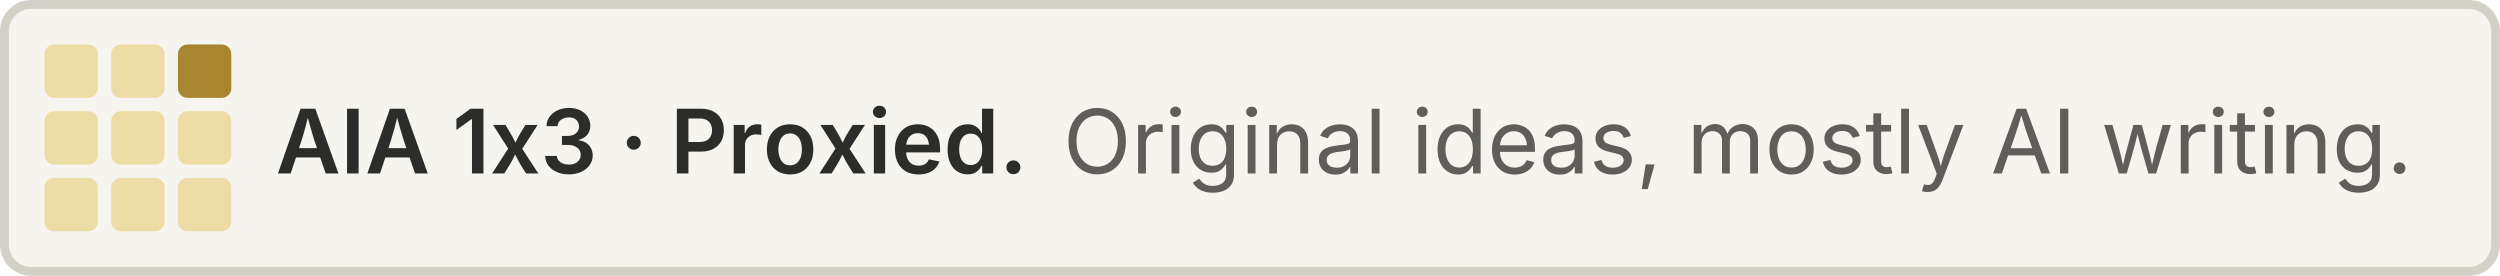
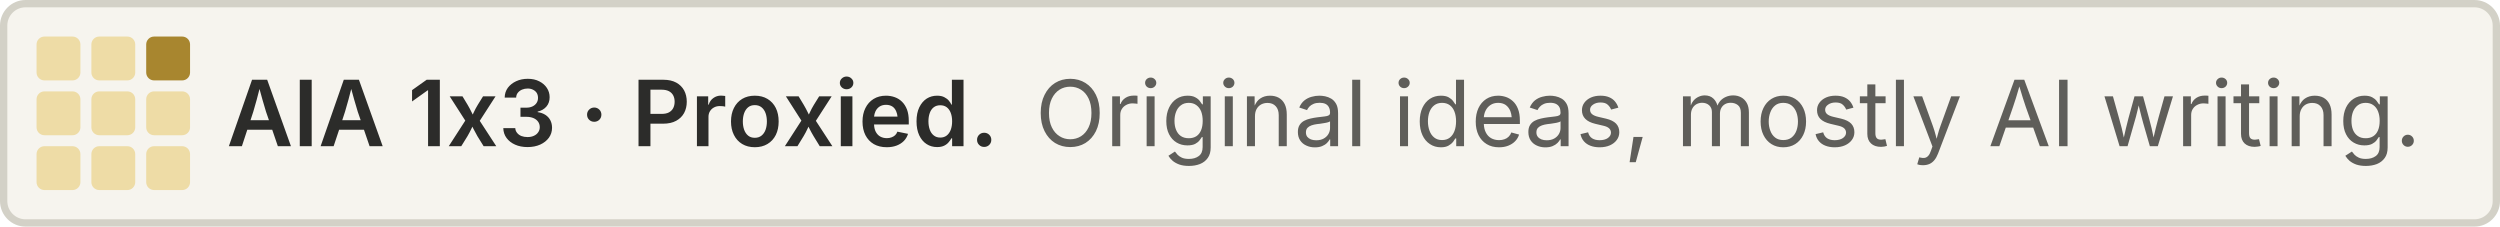
- <svg xmlns="http://www.w3.org/2000/svg" width="281" height="31" viewBox="0 0 281 31" role="img" aria-label="AIA 1x3 · Proxied: original ideas, mostly AI writing">
-   <rect x="0.5" y="0.5" width="280" height="30" rx="3" fill="#F6F4EE" stroke="#D3D1C7" />
+ <svg xmlns="http://www.w3.org/2000/svg" width="342" height="31" viewBox="0 0 342 31" role="img" aria-label="AIA 1x3 · Proxied: original ideas, mostly AI writing">
+   <rect x="0.5" y="0.5" width="341" height="30" rx="3" fill="#F6F4EE" stroke="#D3D1C7" />
  <rect x="5" y="5" width="6" height="6" rx="1.08" fill="#EEDCA6" />
  <rect x="12.5" y="5" width="6" height="6" rx="1.08" fill="#EEDCA6" />
  <rect x="20" y="5" width="6" height="6" rx="1.08" fill="#A8862F" />
  <rect x="5" y="12.5" width="6" height="6" rx="1.08" fill="#EEDCA6" />
  <rect x="12.5" y="12.5" width="6" height="6" rx="1.08" fill="#EEDCA6" />
  <rect x="20" y="12.5" width="6" height="6" rx="1.08" fill="#EEDCA6" />
  <rect x="5" y="20" width="6" height="6" rx="1.08" fill="#EEDCA6" />
  <rect x="12.5" y="20" width="6" height="6" rx="1.08" fill="#EEDCA6" />
  <rect x="20" y="20" width="6" height="6" rx="1.08" fill="#EEDCA6" />
-   <path fill="#2C2C2A" d="M32.67 19.50L31.24 19.50L33.78 12.22L35.44 12.22L38.04 19.50L36.61 19.50L35.99 17.70L33.27 17.70L32.67 19.50M33.61 16.65L35.63 16.65L35.31 15.72Q35.12 15.13 34.92 14.39Q34.77 13.87 34.60 13.24Q34.44 13.88 34.30 14.41Q34.10 15.15 33.92 15.72M39.01 12.22L40.31 12.22L40.31 19.50L39.01 19.50M42.71 19.50L41.29 19.50L43.83 12.22L45.48 12.22L48.08 19.50L46.65 19.50L46.03 17.70L43.31 17.70L42.71 19.50M43.66 16.65L45.67 16.65L45.36 15.72Q45.17 15.13 44.96 14.39Q44.81 13.87 44.64 13.24Q44.48 13.88 44.34 14.41Q44.14 15.15 43.96 15.72M52.89 12.22L54.34 12.22L54.34 19.50L53.05 19.50L53.05 13.39L53 13.39L51.30 14.61L51.30 13.37M56.68 19.50L55.31 19.50L57.12 16.70L55.42 14.04L56.82 14.04L57.37 14.97Q57.62 15.38 57.81 15.78Q57.87 15.91 57.93 16.04Q57.99 15.91 58.06 15.78Q58.24 15.38 58.49 14.97L59.06 14.04L60.43 14.04L58.70 16.73L60.51 19.50L59.13 19.50L58.45 18.41Q58.21 17.99 58.02 17.60Q57.95 17.48 57.89 17.36Q57.84 17.48 57.78 17.60Q57.60 17.99 57.36 18.41M63.93 19.60Q63.17 19.60 62.57 19.33Q61.98 19.07 61.64 18.60Q61.30 18.14 61.28 17.53L62.59 17.53Q62.61 17.83 62.79 18.04Q62.97 18.26 63.27 18.38Q63.56 18.50 63.93 18.50Q64.33 18.50 64.63 18.37Q64.93 18.23 65.10 17.98Q65.27 17.74 65.27 17.42Q65.27 17.08 65.10 16.83Q64.92 16.58 64.59 16.43Q64.27 16.29 63.80 16.29L63.16 16.29L63.16 15.28L63.80 15.28Q64.18 15.28 64.47 15.15Q64.76 15.01 64.92 14.77Q65.08 14.53 65.08 14.22Q65.08 13.91 64.94 13.68Q64.80 13.45 64.55 13.32Q64.29 13.19 63.95 13.19Q63.61 13.19 63.33 13.31Q63.05 13.43 62.87 13.65Q62.69 13.87 62.68 14.18L61.43 14.18Q61.44 13.57 61.78 13.11Q62.12 12.65 62.69 12.39Q63.26 12.13 63.96 12.13Q64.69 12.13 65.22 12.40Q65.76 12.67 66.06 13.13Q66.35 13.59 66.35 14.14Q66.35 14.75 65.99 15.17Q65.63 15.58 65.04 15.72L65.04 15.77Q65.55 15.84 65.90 16.07Q66.25 16.31 66.43 16.67Q66.62 17.03 66.62 17.48Q66.62 18.09 66.27 18.57Q65.92 19.05 65.32 19.32Q64.72 19.60 63.93 19.60M71.23 16.83Q70.90 16.83 70.68 16.60Q70.45 16.38 70.45 16.05Q70.45 15.72 70.68 15.50Q70.90 15.27 71.23 15.27Q71.56 15.27 71.79 15.50Q72.02 15.72 72.02 16.05Q72.02 16.38 71.79 16.60Q71.56 16.83 71.23 16.83M77.38 19.50L76.08 19.50L76.08 12.22L78.80 12.22Q79.63 12.22 80.20 12.54Q80.78 12.85 81.07 13.39Q81.36 13.94 81.36 14.63Q81.36 15.33 81.07 15.87Q80.77 16.41 80.19 16.73Q79.62 17.04 78.78 17.04L77.38 17.04L77.38 19.50M77.38 13.32L77.38 15.96L78.61 15.96Q79.10 15.96 79.42 15.79Q79.73 15.62 79.88 15.32Q80.03 15.02 80.03 14.63Q80.03 14.25 79.88 13.95Q79.73 13.65 79.41 13.48Q79.10 13.32 78.60 13.32M83.74 19.50L82.47 19.50L82.47 14.04L83.70 14.04L83.70 14.95L83.76 14.95Q83.91 14.48 84.27 14.22Q84.64 13.97 85.11 13.97Q85.21 13.97 85.35 13.98Q85.48 13.99 85.57 14L85.57 15.17Q85.49 15.14 85.32 15.13Q85.14 15.11 84.97 15.11Q84.62 15.11 84.34 15.26Q84.06 15.41 83.90 15.67Q83.74 15.94 83.74 16.29M88.81 19.61Q88.01 19.61 87.43 19.26Q86.84 18.90 86.52 18.27Q86.20 17.64 86.20 16.80Q86.20 15.95 86.52 15.31Q86.84 14.68 87.43 14.32Q88.01 13.97 88.81 13.97Q89.61 13.97 90.19 14.32Q90.78 14.68 91.10 15.31Q91.42 15.95 91.42 16.80Q91.42 17.64 91.10 18.27Q90.78 18.90 90.19 19.26Q89.61 19.61 88.81 19.61M88.81 18.58Q89.25 18.58 89.55 18.34Q89.84 18.10 89.99 17.70Q90.13 17.29 90.13 16.79Q90.13 16.29 89.99 15.89Q89.84 15.48 89.55 15.24Q89.25 15 88.81 15Q88.36 15 88.07 15.24Q87.78 15.48 87.64 15.88Q87.49 16.29 87.49 16.79Q87.49 17.29 87.64 17.70Q87.78 18.10 88.07 18.34Q88.36 18.58 88.81 18.58M93.47 19.50L92.10 19.50L93.91 16.70L92.21 14.04L93.60 14.04L94.16 14.97Q94.40 15.38 94.59 15.78Q94.66 15.91 94.72 16.04Q94.78 15.91 94.84 15.78Q95.02 15.38 95.27 14.97L95.85 14.04L97.22 14.04L95.49 16.73L97.30 19.50L95.91 19.50L95.24 18.41Q94.99 17.99 94.80 17.60Q94.74 17.48 94.68 17.36Q94.62 17.48 94.57 17.60Q94.39 17.99 94.14 18.41M99.49 19.50L98.22 19.50L98.22 14.04L99.49 14.04L99.49 19.50M98.85 13.27Q98.55 13.27 98.33 13.06Q98.11 12.86 98.11 12.58Q98.11 12.28 98.33 12.08Q98.55 11.88 98.85 11.88Q99.16 11.88 99.38 12.08Q99.59 12.28 99.59 12.57Q99.59 12.86 99.38 13.06Q99.16 13.27 98.85 13.27M103.25 19.61Q102.42 19.61 101.83 19.27Q101.23 18.92 100.91 18.29Q100.59 17.66 100.59 16.80Q100.59 15.96 100.91 15.33Q101.22 14.69 101.80 14.33Q102.38 13.97 103.16 13.97Q103.66 13.97 104.11 14.13Q104.56 14.29 104.91 14.63Q105.26 14.97 105.46 15.49Q105.66 16.01 105.66 16.73L105.66 17.13L101.85 17.13Q101.87 17.58 102.03 17.90Q102.21 18.25 102.52 18.44Q102.84 18.62 103.26 18.62Q103.54 18.62 103.77 18.54Q103.99 18.46 104.16 18.30Q104.33 18.14 104.41 17.91L105.58 18.15Q105.44 18.59 105.13 18.92Q104.81 19.25 104.33 19.43Q103.86 19.61 103.25 19.61M101.86 16.26L104.42 16.26Q104.39 15.96 104.29 15.71Q104.15 15.36 103.87 15.16Q103.59 14.97 103.17 14.97Q102.75 14.97 102.46 15.17Q102.16 15.36 102.01 15.69Q101.89 15.96 101.86 16.26M108.76 19.60Q108.11 19.60 107.60 19.27Q107.09 18.94 106.80 18.31Q106.51 17.68 106.51 16.78Q106.51 15.87 106.81 15.24Q107.11 14.62 107.62 14.29Q108.13 13.97 108.75 13.97Q109.24 13.97 109.55 14.14Q109.86 14.30 110.05 14.52Q110.23 14.75 110.32 14.94L110.38 14.94L110.38 12.22L111.64 12.22L111.64 19.50L110.40 19.50L110.40 18.64L110.32 18.64Q110.22 18.83 110.04 19.06Q109.85 19.28 109.54 19.44Q109.23 19.60 108.76 19.60M109.11 18.55Q109.52 18.55 109.81 18.33Q110.10 18.11 110.25 17.71Q110.40 17.31 110.40 16.78Q110.40 16.24 110.25 15.85Q110.10 15.46 109.81 15.24Q109.52 15.02 109.11 15.02Q108.68 15.02 108.39 15.24Q108.10 15.47 107.95 15.87Q107.81 16.27 107.81 16.78Q107.81 17.28 107.95 17.69Q108.10 18.09 108.39 18.32Q108.68 18.55 109.11 18.55M113.91 19.58Q113.58 19.58 113.35 19.36Q113.12 19.13 113.12 18.80Q113.12 18.47 113.35 18.25Q113.58 18.03 113.91 18.03Q114.24 18.03 114.46 18.25Q114.69 18.47 114.69 18.80Q114.69 19.13 114.46 19.36Q114.24 19.58 113.91 19.58" />
-   <path fill="#5F5E5A" d="M123.33 19.60Q122.40 19.60 121.67 19.15Q120.94 18.69 120.52 17.86Q120.10 17.02 120.10 15.87Q120.10 14.71 120.52 13.87Q120.94 13.04 121.67 12.58Q122.40 12.13 123.33 12.13Q124.26 12.13 124.99 12.58Q125.72 13.04 126.14 13.87Q126.55 14.71 126.55 15.87Q126.55 17.02 126.14 17.86Q125.72 18.69 124.99 19.15Q124.26 19.60 123.33 19.60M123.33 18.74Q123.98 18.74 124.50 18.41Q125.03 18.08 125.34 17.44Q125.65 16.79 125.65 15.87Q125.65 14.93 125.34 14.29Q125.03 13.65 124.50 13.32Q123.98 12.99 123.33 12.99Q122.68 12.99 122.15 13.32Q121.62 13.65 121.31 14.29Q121 14.93 121 15.87Q121 16.79 121.31 17.43Q121.62 18.07 122.15 18.41Q122.68 18.74 123.33 18.74M128.80 19.50L127.92 19.50L127.92 14.04L128.77 14.04L128.77 14.88L128.83 14.88Q128.98 14.47 129.37 14.21Q129.76 13.96 130.24 13.96Q130.34 13.96 130.48 13.97Q130.61 13.97 130.69 13.98L130.69 14.86Q130.65 14.85 130.49 14.83Q130.34 14.81 130.16 14.81Q129.77 14.81 129.46 14.98Q129.15 15.14 128.97 15.43Q128.80 15.71 128.80 16.08M132.56 19.50L131.68 19.50L131.68 14.04L132.56 14.04L132.56 19.50M132.13 13.15Q131.88 13.15 131.70 12.98Q131.52 12.81 131.52 12.57Q131.52 12.32 131.70 12.15Q131.88 11.99 132.13 11.99Q132.38 11.99 132.56 12.15Q132.74 12.32 132.74 12.57Q132.74 12.81 132.56 12.98Q132.38 13.15 132.13 13.15M136.32 21.66Q135.71 21.66 135.27 21.50Q134.83 21.35 134.54 21.10Q134.24 20.84 134.07 20.54L134.79 20.09Q134.90 20.24 135.08 20.43Q135.25 20.62 135.54 20.76Q135.84 20.89 136.32 20.89Q136.97 20.89 137.40 20.58Q137.82 20.27 137.82 19.59L137.82 18.50L137.73 18.50Q137.64 18.66 137.47 18.87Q137.30 19.08 136.99 19.25Q136.67 19.41 136.15 19.41Q135.49 19.41 134.97 19.10Q134.45 18.79 134.15 18.20Q133.84 17.60 133.84 16.75Q133.84 15.90 134.14 15.28Q134.44 14.66 134.96 14.31Q135.49 13.97 136.17 13.97Q136.69 13.97 137.01 14.15Q137.32 14.32 137.50 14.54Q137.67 14.77 137.76 14.92L137.84 14.92L137.84 14.04L138.70 14.04L138.70 19.64Q138.70 20.34 138.38 20.79Q138.06 21.24 137.52 21.45Q136.98 21.66 136.32 21.66M136.29 18.63Q136.79 18.63 137.13 18.40Q137.48 18.18 137.65 17.75Q137.83 17.32 137.83 16.73Q137.83 16.15 137.65 15.70Q137.48 15.26 137.14 15.01Q136.80 14.76 136.29 14.76Q135.78 14.76 135.43 15.02Q135.08 15.29 134.91 15.74Q134.74 16.18 134.74 16.73Q134.74 17.29 134.91 17.72Q135.09 18.15 135.43 18.39Q135.78 18.63 136.29 18.63M141.12 19.50L140.24 19.50L140.24 14.04L141.12 14.04L141.12 19.50M140.68 13.15Q140.43 13.15 140.25 12.98Q140.07 12.81 140.07 12.57Q140.07 12.32 140.25 12.15Q140.43 11.99 140.68 11.99Q140.94 11.99 141.12 12.15Q141.30 12.32 141.30 12.57Q141.30 12.81 141.12 12.98Q140.94 13.15 140.68 13.15M143.54 16.23L143.54 19.50L142.66 19.50L142.66 14.04L143.51 14.04L143.51 15.05Q143.74 14.54 144.10 14.29Q144.56 13.97 145.18 13.97Q145.73 13.97 146.15 14.20Q146.56 14.43 146.79 14.88Q147.03 15.34 147.03 16.03L147.03 19.50L146.15 19.50L146.15 16.11Q146.15 15.48 145.82 15.12Q145.49 14.76 144.92 14.76Q144.53 14.76 144.21 14.93Q143.90 15.11 143.72 15.43Q143.54 15.76 143.54 16.23M150.10 19.63Q149.58 19.63 149.16 19.43Q148.74 19.24 148.49 18.86Q148.24 18.48 148.24 17.95Q148.24 17.48 148.42 17.19Q148.61 16.89 148.92 16.72Q149.23 16.56 149.60 16.47Q149.98 16.39 150.36 16.34Q150.85 16.28 151.16 16.24Q151.46 16.21 151.61 16.13Q151.76 16.04 151.76 15.84L151.76 15.81Q151.76 15.47 151.64 15.23Q151.51 15 151.25 14.87Q151 14.74 150.62 14.74Q150.23 14.74 149.95 14.87Q149.67 14.99 149.50 15.17Q149.33 15.35 149.24 15.54L148.39 15.27Q148.60 14.77 148.96 14.49Q149.32 14.21 149.75 14.09Q150.18 13.97 150.60 13.97Q150.87 13.97 151.22 14.04Q151.57 14.10 151.89 14.30Q152.22 14.50 152.43 14.88Q152.64 15.26 152.64 15.90L152.64 19.50L151.78 19.50L151.78 18.76L151.72 18.76Q151.63 18.95 151.42 19.15Q151.22 19.35 150.89 19.49Q150.56 19.63 150.10 19.63M150.25 18.85Q150.74 18.85 151.07 18.66Q151.41 18.47 151.59 18.16Q151.76 17.86 151.76 17.53L151.76 16.77Q151.71 16.83 151.53 16.89Q151.35 16.94 151.12 16.98Q150.88 17.01 150.67 17.04Q150.45 17.07 150.32 17.08Q150 17.12 149.73 17.22Q149.45 17.31 149.29 17.50Q149.12 17.68 149.12 17.99Q149.12 18.27 149.27 18.46Q149.41 18.66 149.67 18.75Q149.92 18.85 150.25 18.85M154.18 12.22L155.06 12.22L155.06 19.50L154.18 19.50M160.30 19.50L159.42 19.50L159.42 14.04L160.30 14.04L160.30 19.50M159.86 13.15Q159.61 13.15 159.43 12.98Q159.25 12.81 159.25 12.57Q159.25 12.32 159.43 12.15Q159.61 11.99 159.86 11.99Q160.12 11.99 160.30 12.15Q160.48 12.32 160.48 12.57Q160.48 12.81 160.30 12.98Q160.12 13.15 159.86 13.15M163.89 19.62Q163.21 19.62 162.69 19.27Q162.16 18.92 161.87 18.29Q161.58 17.65 161.58 16.79Q161.58 15.92 161.87 15.29Q162.17 14.66 162.69 14.31Q163.21 13.97 163.89 13.97Q164.42 13.97 164.74 14.15Q165.05 14.32 165.22 14.55Q165.39 14.77 165.47 14.92L165.54 14.92L165.54 12.22L166.42 12.22L166.42 19.50L165.57 19.50L165.57 18.66L165.47 18.66Q165.39 18.81 165.21 19.03Q165.04 19.26 164.72 19.44Q164.41 19.62 163.89 19.62M164.02 18.83Q164.52 18.83 164.86 18.57Q165.20 18.31 165.38 17.84Q165.55 17.38 165.55 16.78Q165.55 16.17 165.38 15.72Q165.21 15.27 164.86 15.01Q164.52 14.76 164.02 14.76Q163.50 14.76 163.16 15.03Q162.81 15.30 162.64 15.75Q162.47 16.21 162.47 16.78Q162.47 17.35 162.64 17.81Q162.82 18.28 163.16 18.56Q163.51 18.83 164.02 18.83M170.26 19.62Q169.47 19.62 168.89 19.27Q168.32 18.91 168.01 18.28Q167.70 17.65 167.70 16.81Q167.70 15.97 168 15.33Q168.31 14.70 168.86 14.33Q169.41 13.97 170.16 13.97Q170.59 13.97 171.01 14.12Q171.44 14.26 171.78 14.58Q172.12 14.90 172.33 15.42Q172.53 15.95 172.53 16.70L172.53 17.07L168.59 17.07Q168.61 17.60 168.80 17.98Q169.01 18.40 169.39 18.62Q169.77 18.84 170.26 18.84Q170.59 18.84 170.85 18.74Q171.11 18.65 171.30 18.46Q171.49 18.27 171.60 18L172.45 18.23Q172.32 18.64 172.02 18.95Q171.71 19.27 171.27 19.44Q170.82 19.62 170.26 19.62M168.59 16.33L171.64 16.33Q171.61 15.96 171.48 15.64Q171.31 15.23 170.98 14.99Q170.65 14.75 170.16 14.75Q169.66 14.75 169.31 15Q168.96 15.24 168.77 15.62Q168.62 15.96 168.59 16.33M175.32 19.63Q174.80 19.63 174.38 19.43Q173.96 19.24 173.71 18.86Q173.46 18.48 173.46 17.95Q173.46 17.48 173.65 17.19Q173.83 16.89 174.14 16.72Q174.45 16.56 174.83 16.47Q175.21 16.39 175.59 16.34Q176.07 16.28 176.38 16.24Q176.69 16.21 176.84 16.13Q176.99 16.04 176.99 15.84L176.99 15.81Q176.99 15.47 176.86 15.23Q176.73 15 176.48 14.87Q176.23 14.74 175.84 14.74Q175.45 14.74 175.18 14.87Q174.90 14.99 174.72 15.17Q174.55 15.35 174.46 15.54L173.62 15.27Q173.83 14.77 174.18 14.49Q174.54 14.21 174.97 14.09Q175.40 13.97 175.82 13.97Q176.09 13.97 176.44 14.04Q176.79 14.10 177.12 14.30Q177.44 14.50 177.65 14.88Q177.87 15.26 177.87 15.90L177.87 19.50L177 19.50L177 18.76L176.94 18.76Q176.85 18.95 176.65 19.15Q176.44 19.35 176.11 19.49Q175.79 19.63 175.32 19.63M175.47 18.85Q175.96 18.85 176.30 18.66Q176.64 18.47 176.81 18.16Q176.99 17.86 176.99 17.53L176.99 16.77Q176.93 16.83 176.75 16.89Q176.57 16.94 176.34 16.98Q176.11 17.01 175.89 17.04Q175.67 17.07 175.55 17.08Q175.23 17.12 174.95 17.22Q174.68 17.31 174.51 17.50Q174.35 17.68 174.35 17.99Q174.35 18.27 174.49 18.46Q174.64 18.66 174.89 18.75Q175.15 18.85 175.47 18.85M181.26 19.62Q180.70 19.62 180.27 19.45Q179.83 19.29 179.55 18.97Q179.26 18.65 179.17 18.18L180 17.98Q180.12 18.43 180.44 18.64Q180.77 18.85 181.25 18.85Q181.83 18.85 182.17 18.60Q182.50 18.36 182.50 18.02Q182.50 17.74 182.31 17.55Q182.11 17.36 181.70 17.27L180.80 17.05Q180.05 16.88 179.69 16.51Q179.33 16.14 179.33 15.56Q179.33 15.10 179.59 14.74Q179.86 14.38 180.31 14.18Q180.77 13.97 181.35 13.97Q181.91 13.97 182.31 14.14Q182.70 14.31 182.95 14.60Q183.19 14.90 183.32 15.29L182.52 15.49Q182.41 15.20 182.15 14.96Q181.88 14.72 181.36 14.72Q180.87 14.72 180.54 14.94Q180.22 15.17 180.22 15.51Q180.22 15.81 180.44 16Q180.66 16.18 181.14 16.29L181.96 16.49Q182.71 16.66 183.06 17.03Q183.42 17.40 183.42 17.96Q183.42 18.44 183.15 18.81Q182.88 19.19 182.39 19.40Q181.90 19.62 181.26 19.62M185.21 21.25L184.54 21.25L184.97 18.48L185.98 18.48M191.26 19.50L190.38 19.50L190.38 14.04L191.24 14.04L191.24 15.04Q191.35 14.74 191.53 14.52Q191.77 14.24 192.09 14.09Q192.42 13.94 192.77 13.94Q193.36 13.94 193.74 14.31Q194.03 14.61 194.16 15.05Q194.26 14.78 194.45 14.56Q194.71 14.27 195.08 14.10Q195.44 13.94 195.88 13.94Q196.35 13.94 196.74 14.15Q197.13 14.35 197.37 14.77Q197.60 15.18 197.60 15.82L197.60 19.50L196.72 19.50L196.72 15.84Q196.72 15.25 196.39 15Q196.05 14.74 195.62 14.74Q195.25 14.74 194.98 14.90Q194.72 15.05 194.57 15.32Q194.43 15.59 194.43 15.94L194.43 19.50L193.55 19.50L193.55 15.75Q193.55 15.30 193.25 15.02Q192.94 14.74 192.48 14.74Q192.16 14.74 191.88 14.89Q191.60 15.04 191.43 15.33Q191.26 15.63 191.26 16.06M201.36 19.62Q200.62 19.62 200.06 19.27Q199.50 18.91 199.19 18.28Q198.88 17.64 198.88 16.80Q198.88 15.95 199.19 15.31Q199.50 14.68 200.06 14.32Q200.62 13.97 201.36 13.97Q202.11 13.97 202.67 14.32Q203.23 14.68 203.54 15.31Q203.86 15.95 203.86 16.80Q203.86 17.64 203.54 18.28Q203.23 18.91 202.67 19.27Q202.11 19.62 201.36 19.62M201.36 18.83Q201.91 18.83 202.27 18.55Q202.63 18.26 202.80 17.80Q202.97 17.34 202.97 16.80Q202.97 16.26 202.80 15.80Q202.63 15.33 202.27 15.04Q201.91 14.76 201.36 14.76Q200.82 14.76 200.46 15.04Q200.11 15.33 199.94 15.79Q199.77 16.26 199.77 16.80Q199.77 17.34 199.94 17.80Q200.11 18.26 200.46 18.55Q200.82 18.83 201.36 18.83M206.99 19.62Q206.43 19.62 205.99 19.45Q205.56 19.29 205.27 18.97Q204.99 18.65 204.89 18.18L205.73 17.98Q205.84 18.43 206.17 18.64Q206.49 18.85 206.98 18.85Q207.55 18.85 207.89 18.60Q208.23 18.36 208.23 18.02Q208.23 17.74 208.03 17.55Q207.84 17.36 207.43 17.27L206.52 17.05Q205.78 16.88 205.42 16.51Q205.06 16.14 205.06 15.56Q205.06 15.10 205.32 14.74Q205.59 14.38 206.04 14.18Q206.50 13.97 207.08 13.97Q207.64 13.97 208.03 14.14Q208.43 14.31 208.67 14.60Q208.92 14.90 209.04 15.29L208.25 15.49Q208.13 15.20 207.87 14.96Q207.61 14.72 207.08 14.72Q206.60 14.72 206.27 14.94Q205.95 15.17 205.95 15.51Q205.95 15.81 206.17 16Q206.39 16.18 206.87 16.29L207.69 16.49Q208.43 16.66 208.79 17.03Q209.15 17.40 209.15 17.96Q209.15 18.44 208.87 18.81Q208.60 19.19 208.12 19.40Q207.63 19.62 206.99 19.62M211.44 14.04L212.56 14.04L212.56 14.79L211.44 14.79L211.44 18.08Q211.44 18.45 211.59 18.62Q211.74 18.79 212.08 18.79Q212.17 18.79 212.30 18.77Q212.43 18.75 212.53 18.73L212.71 19.47Q212.58 19.52 212.40 19.54Q212.23 19.57 212.06 19.57Q211.35 19.57 210.96 19.19Q210.56 18.82 210.56 18.15L210.56 14.79L209.74 14.79L209.74 14.04L210.56 14.04L210.56 12.74L211.44 12.74M213.69 12.22L214.57 12.22L214.57 19.50L213.69 19.50M216.02 21.48L216.25 20.72L216.34 20.74Q216.61 20.81 216.83 20.78Q217.05 20.75 217.22 20.56Q217.40 20.37 217.53 19.98L217.69 19.53L215.60 14.04L216.56 14.04L217.72 17.28Q217.91 17.79 218.04 18.28Q218.09 18.49 218.14 18.69Q218.20 18.49 218.26 18.28Q218.38 17.78 218.56 17.28L219.74 14.04L220.69 14.04L218.30 20.32Q218.13 20.75 217.90 21.03Q217.67 21.31 217.36 21.45Q217.05 21.58 216.67 21.58Q216.43 21.58 216.26 21.55Q216.09 21.51 216.02 21.48M225.01 19.50L224.02 19.50L226.67 12.22L227.74 12.22L230.42 19.50L229.44 19.50L228.71 17.47L225.71 17.47L225.01 19.50M226 16.66L228.42 16.66L227.90 15.18Q227.75 14.78 227.57 14.18Q227.41 13.69 227.20 12.97Q226.99 13.70 226.83 14.20Q226.64 14.81 226.51 15.18M231.55 12.22L232.48 12.22L232.48 19.50L231.55 19.50M239.04 19.50L238.16 19.50L236.51 14.04L237.44 14.04L238.11 16.42Q238.24 16.91 238.40 17.53Q238.52 18 238.63 18.55Q238.74 18.02 238.85 17.56Q239 16.94 239.15 16.42L239.80 14.04L240.74 14.04L241.38 16.42Q241.52 16.93 241.67 17.54Q241.78 18.01 241.89 18.54Q242 18.01 242.12 17.55Q242.27 16.94 242.41 16.42L243.08 14.04L244.01 14.04L242.35 19.50L241.48 19.50L240.77 17.03Q240.66 16.65 240.56 16.26Q240.46 15.87 240.36 15.46Q240.31 15.25 240.26 15.04Q240.21 15.25 240.16 15.46Q240.06 15.87 239.96 16.27Q239.85 16.66 239.75 17.03M246 19.50L245.12 19.50L245.12 14.04L245.97 14.04L245.97 14.88L246.03 14.88Q246.18 14.47 246.57 14.21Q246.96 13.96 247.45 13.96Q247.54 13.96 247.68 13.97Q247.81 13.97 247.89 13.98L247.89 14.86Q247.85 14.85 247.70 14.83Q247.54 14.81 247.36 14.81Q246.97 14.81 246.66 14.98Q246.35 15.14 246.18 15.43Q246 15.71 246 16.08M249.77 19.50L248.89 19.50L248.89 14.04L249.77 14.04L249.77 19.50M249.33 13.15Q249.08 13.15 248.90 12.98Q248.72 12.81 248.72 12.57Q248.72 12.32 248.90 12.15Q249.08 11.99 249.33 11.99Q249.58 11.99 249.77 12.15Q249.95 12.32 249.95 12.57Q249.95 12.81 249.77 12.98Q249.58 13.15 249.33 13.15M252.33 14.04L253.46 14.04L253.46 14.79L252.33 14.79L252.33 18.08Q252.33 18.45 252.48 18.62Q252.63 18.79 252.98 18.79Q253.06 18.79 253.19 18.77Q253.32 18.75 253.43 18.73L253.61 19.47Q253.47 19.52 253.30 19.54Q253.13 19.57 252.95 19.57Q252.25 19.57 251.85 19.19Q251.46 18.82 251.46 18.15L251.46 14.79L250.63 14.79L250.63 14.04L251.46 14.04L251.46 12.74L252.33 12.74M255.46 19.50L254.58 19.50L254.58 14.04L255.46 14.04L255.46 19.50M255.02 13.15Q254.78 13.15 254.59 12.98Q254.41 12.81 254.41 12.57Q254.41 12.32 254.59 12.15Q254.78 11.99 255.02 11.99Q255.28 11.99 255.46 12.15Q255.64 12.32 255.64 12.57Q255.64 12.81 255.46 12.98Q255.28 13.15 255.02 13.15M257.88 16.23L257.88 19.50L257 19.50L257 14.04L257.85 14.04L257.85 15.05Q258.08 14.54 258.44 14.29Q258.90 13.97 259.52 13.97Q260.07 13.97 260.49 14.20Q260.90 14.43 261.14 14.88Q261.37 15.34 261.37 16.03L261.37 19.50L260.49 19.50L260.49 16.11Q260.49 15.48 260.16 15.12Q259.83 14.76 259.26 14.76Q258.87 14.76 258.55 14.93Q258.24 15.11 258.06 15.43Q257.88 15.76 257.88 16.23M265.12 21.66Q264.52 21.66 264.07 21.50Q263.63 21.35 263.34 21.10Q263.05 20.84 262.88 20.54L263.59 20.09Q263.71 20.24 263.88 20.43Q264.05 20.62 264.35 20.76Q264.64 20.89 265.12 20.89Q265.78 20.89 266.20 20.58Q266.62 20.27 266.62 19.59L266.62 18.50L266.54 18.50Q266.45 18.66 266.28 18.87Q266.11 19.08 265.79 19.25Q265.48 19.41 264.95 19.41Q264.30 19.41 263.77 19.10Q263.25 18.79 262.95 18.20Q262.65 17.60 262.65 16.75Q262.65 15.90 262.94 15.28Q263.24 14.66 263.77 14.31Q264.29 13.97 264.97 13.97Q265.50 13.97 265.81 14.15Q266.13 14.32 266.30 14.54Q266.47 14.77 266.56 14.92L266.65 14.92L266.65 14.04L267.50 14.04L267.50 19.64Q267.50 20.34 267.18 20.79Q266.87 21.24 266.33 21.45Q265.79 21.66 265.12 21.66M265.10 18.63Q265.60 18.63 265.94 18.40Q266.28 18.18 266.46 17.75Q266.63 17.32 266.63 16.73Q266.63 16.15 266.46 15.70Q266.28 15.26 265.94 15.01Q265.60 14.76 265.10 14.76Q264.58 14.76 264.23 15.02Q263.89 15.29 263.71 15.74Q263.54 16.18 263.54 16.73Q263.54 17.29 263.72 17.72Q263.89 18.15 264.24 18.39Q264.58 18.63 265.10 18.63M269.71 19.56Q269.44 19.56 269.25 19.37Q269.05 19.18 269.05 18.90Q269.05 18.63 269.25 18.44Q269.44 18.25 269.71 18.25Q269.99 18.25 270.18 18.44Q270.37 18.63 270.37 18.90Q270.37 19.18 270.18 19.37Q269.99 19.56 269.71 19.56" />
+   <path fill="#2C2C2A" d="M33.09 20L31.31 20L34.48 10.91L36.55 10.91L39.80 20L38.01 20L37.24 17.75L33.83 17.75L33.09 20M34.27 16.44L36.79 16.44L36.39 15.28Q36.15 14.54 35.90 13.62Q35.71 12.96 35.50 12.17Q35.30 12.97 35.12 13.63Q34.87 14.57 34.65 15.28M41.01 10.91L42.64 10.91L42.64 20L41.01 20M45.64 20L43.86 20L47.03 10.91L49.10 10.91L52.35 20L50.56 20L49.79 17.75L46.39 17.75L45.64 20M46.82 16.44L49.34 16.44L48.94 15.28Q48.71 14.54 48.45 13.62Q48.27 12.96 48.05 12.17Q47.85 12.97 47.67 13.63Q47.42 14.57 47.20 15.28M58.37 10.91L60.17 10.91L60.17 20L58.56 20L58.56 12.36L58.50 12.36L56.37 13.88L56.37 12.33M63.10 20L61.39 20L63.65 16.50L61.52 13.18L63.27 13.18L63.97 14.34Q64.27 14.85 64.51 15.35Q64.59 15.51 64.67 15.67Q64.74 15.51 64.82 15.35Q65.05 14.85 65.36 14.34L66.08 13.18L67.79 13.18L65.63 16.53L67.89 20L66.16 20L65.31 18.63Q65.01 18.11 64.77 17.63Q64.69 17.47 64.62 17.33Q64.54 17.47 64.48 17.63Q64.25 18.11 63.95 18.63M72.17 20.12Q71.21 20.12 70.47 19.79Q69.73 19.46 69.30 18.88Q68.87 18.30 68.85 17.53L70.49 17.53Q70.51 17.91 70.74 18.18Q70.96 18.46 71.33 18.61Q71.70 18.75 72.17 18.75Q72.66 18.75 73.03 18.58Q73.41 18.41 73.62 18.10Q73.84 17.80 73.84 17.39Q73.84 16.98 73.62 16.66Q73.40 16.34 72.99 16.16Q72.58 15.98 72 15.98L71.20 15.98L71.20 14.73L72 14.73Q72.48 14.73 72.84 14.56Q73.20 14.39 73.40 14.09Q73.60 13.79 73.60 13.40Q73.60 13.01 73.43 12.72Q73.25 12.44 72.93 12.28Q72.61 12.11 72.19 12.11Q71.77 12.11 71.41 12.26Q71.06 12.41 70.84 12.69Q70.62 12.96 70.61 13.35L69.04 13.35Q69.05 12.59 69.47 12.01Q69.90 11.44 70.61 11.11Q71.32 10.78 72.20 10.78Q73.11 10.78 73.78 11.13Q74.45 11.47 74.82 12.04Q75.19 12.61 75.19 13.30Q75.19 14.07 74.74 14.59Q74.29 15.10 73.55 15.27L73.55 15.34Q74.18 15.43 74.62 15.72Q75.06 16.01 75.29 16.46Q75.52 16.91 75.52 17.48Q75.52 18.24 75.09 18.84Q74.65 19.44 73.90 19.78Q73.14 20.12 72.17 20.12M81.29 16.66Q80.88 16.66 80.59 16.38Q80.31 16.10 80.31 15.68Q80.31 15.28 80.59 15Q80.88 14.71 81.29 14.71Q81.70 14.71 81.99 15Q82.27 15.28 82.27 15.68Q82.27 16.10 81.99 16.38Q81.70 16.66 81.29 16.66M88.98 20L87.35 20L87.35 10.91L90.75 10.91Q91.79 10.91 92.51 11.30Q93.22 11.69 93.59 12.37Q93.95 13.05 93.95 13.91Q93.95 14.79 93.58 15.47Q93.21 16.14 92.49 16.53Q91.77 16.92 90.72 16.92L88.98 16.92L88.98 20M88.98 12.27L88.98 15.58L90.51 15.58Q91.13 15.58 91.52 15.37Q91.91 15.15 92.10 14.78Q92.29 14.40 92.29 13.91Q92.29 13.43 92.10 13.06Q91.91 12.69 91.52 12.48Q91.12 12.27 90.50 12.27M96.92 20L95.34 20L95.34 13.18L96.88 13.18L96.88 14.32L96.95 14.32Q97.13 13.73 97.59 13.41Q98.05 13.08 98.63 13.08Q98.77 13.08 98.93 13.10Q99.10 13.11 99.21 13.13L99.21 14.59Q99.12 14.56 98.90 14.53Q98.68 14.51 98.46 14.51Q98.02 14.51 97.67 14.70Q97.32 14.89 97.12 15.22Q96.92 15.55 96.92 15.98M103.26 20.14Q102.26 20.14 101.53 19.70Q100.80 19.26 100.40 18.46Q100 17.67 100 16.62Q100 15.56 100.40 14.77Q100.80 13.97 101.53 13.53Q102.26 13.09 103.26 13.09Q104.26 13.09 104.99 13.53Q105.73 13.97 106.13 14.77Q106.52 15.56 106.52 16.62Q106.52 17.67 106.13 18.46Q105.73 19.26 104.99 19.70Q104.26 20.14 103.26 20.14M103.26 18.85Q103.81 18.85 104.18 18.55Q104.55 18.25 104.73 17.75Q104.91 17.24 104.91 16.62Q104.91 15.99 104.73 15.48Q104.55 14.98 104.18 14.68Q103.81 14.38 103.26 14.38Q102.70 14.38 102.34 14.68Q101.98 14.98 101.80 15.48Q101.62 15.98 101.62 16.62Q101.62 17.24 101.80 17.75Q101.98 18.25 102.34 18.55Q102.70 18.85 103.26 18.85M109.09 20L107.37 20L109.63 16.50L107.51 13.18L109.25 13.18L109.95 14.34Q110.25 14.85 110.49 15.35Q110.57 15.51 110.65 15.67Q110.72 15.51 110.80 15.35Q111.03 14.85 111.34 14.34L112.06 13.18L113.77 13.18L111.61 16.53L113.87 20L112.14 20L111.30 18.63Q110.99 18.11 110.75 17.63Q110.68 17.47 110.60 17.33Q110.53 17.47 110.46 17.63Q110.24 18.11 109.93 18.63M116.61 20L115.02 20L115.02 13.18L116.61 13.18L116.61 20M115.81 12.21Q115.44 12.21 115.16 11.96Q114.89 11.70 114.89 11.35Q114.89 10.98 115.16 10.73Q115.44 10.47 115.81 10.47Q116.20 10.47 116.47 10.73Q116.74 10.98 116.74 11.34Q116.74 11.70 116.47 11.96Q116.20 12.21 115.81 12.21M121.31 20.14Q120.28 20.14 119.53 19.71Q118.79 19.27 118.39 18.49Q117.99 17.70 117.99 16.63Q117.99 15.57 118.39 14.78Q118.78 13.99 119.50 13.54Q120.23 13.09 121.20 13.09Q121.83 13.09 122.39 13.29Q122.96 13.49 123.39 13.91Q123.83 14.34 124.08 14.99Q124.32 15.64 124.32 16.53L124.32 17.03L119.57 17.03Q119.59 17.60 119.79 18Q120.01 18.44 120.40 18.67Q120.80 18.90 121.33 18.90Q121.67 18.90 121.96 18.79Q122.24 18.69 122.45 18.50Q122.66 18.30 122.76 18.01L124.22 18.31Q124.05 18.86 123.66 19.27Q123.26 19.68 122.67 19.91Q122.07 20.14 121.31 20.14M119.57 15.95L122.78 15.95Q122.74 15.57 122.61 15.26Q122.44 14.82 122.09 14.58Q121.73 14.34 121.21 14.34Q120.69 14.34 120.32 14.58Q119.95 14.83 119.76 15.24Q119.61 15.57 119.57 15.95M128.20 20.12Q127.39 20.12 126.76 19.71Q126.12 19.30 125.75 18.51Q125.38 17.72 125.38 16.60Q125.38 15.47 125.76 14.68Q126.14 13.90 126.77 13.49Q127.41 13.09 128.19 13.09Q128.80 13.09 129.19 13.30Q129.58 13.50 129.81 13.78Q130.04 14.06 130.15 14.31L130.22 14.31L130.22 10.91L131.81 10.91L131.81 20L130.25 20L130.25 18.92L130.15 18.92Q130.03 19.16 129.79 19.44Q129.56 19.73 129.18 19.92Q128.79 20.12 128.20 20.12M128.63 18.82Q129.15 18.82 129.51 18.54Q129.87 18.26 130.06 17.76Q130.25 17.26 130.25 16.59Q130.25 15.93 130.06 15.44Q129.88 14.95 129.51 14.67Q129.15 14.40 128.63 14.40Q128.09 14.40 127.73 14.68Q127.37 14.96 127.19 15.46Q127.01 15.96 127.01 16.59Q127.01 17.23 127.19 17.73Q127.37 18.24 127.74 18.53Q128.10 18.82 128.63 18.82M134.63 20.10Q134.22 20.10 133.94 19.82Q133.66 19.54 133.66 19.13Q133.66 18.72 133.94 18.44Q134.22 18.16 134.63 18.16Q135.05 18.16 135.33 18.44Q135.61 18.72 135.61 19.13Q135.61 19.54 135.33 19.82Q135.05 20.10 134.63 20.10" />
+   <path fill="#5F5E5A" d="M146.41 20.12Q145.25 20.12 144.33 19.56Q143.42 18.99 142.90 17.95Q142.37 16.90 142.37 15.46Q142.37 14.01 142.90 12.97Q143.42 11.92 144.33 11.35Q145.25 10.78 146.41 10.78Q147.58 10.78 148.49 11.35Q149.40 11.92 149.92 12.97Q150.44 14.01 150.44 15.46Q150.44 16.90 149.92 17.95Q149.40 18.99 148.49 19.56Q147.58 20.12 146.41 20.12M146.41 19.05Q147.22 19.05 147.88 18.64Q148.54 18.22 148.92 17.42Q149.31 16.62 149.31 15.46Q149.31 14.29 148.92 13.48Q148.54 12.68 147.88 12.27Q147.22 11.86 146.41 11.86Q145.59 11.86 144.94 12.27Q144.28 12.69 143.89 13.49Q143.50 14.29 143.50 15.46Q143.50 16.62 143.89 17.42Q144.28 18.22 144.94 18.63Q145.59 19.05 146.41 19.05M153.25 20L152.15 20L152.15 13.18L153.21 13.18L153.21 14.23L153.29 14.23Q153.47 13.71 153.96 13.39Q154.44 13.08 155.06 13.08Q155.18 13.08 155.35 13.08Q155.51 13.09 155.61 13.10L155.61 14.20Q155.56 14.19 155.37 14.17Q155.17 14.14 154.95 14.14Q154.46 14.14 154.08 14.35Q153.69 14.55 153.47 14.91Q153.25 15.26 153.25 15.73M157.95 20L156.86 20L156.86 13.18L157.95 13.18L157.95 20M157.41 12.06Q157.10 12.06 156.87 11.85Q156.65 11.63 156.65 11.33Q156.65 11.03 156.87 10.82Q157.10 10.61 157.41 10.61Q157.73 10.61 157.95 10.82Q158.18 11.03 158.18 11.33Q158.18 11.63 157.95 11.85Q157.73 12.06 157.41 12.06M162.65 22.70Q161.89 22.70 161.34 22.51Q160.79 22.31 160.42 22Q160.05 21.68 159.84 21.31L160.73 20.73Q160.88 20.93 161.09 21.17Q161.31 21.40 161.68 21.57Q162.05 21.74 162.65 21.74Q163.47 21.74 163.99 21.35Q164.52 20.96 164.52 20.12L164.52 18.75L164.42 18.75Q164.30 18.94 164.09 19.21Q163.88 19.48 163.49 19.69Q163.09 19.89 162.43 19.89Q161.62 19.89 160.96 19.50Q160.31 19.11 159.93 18.37Q159.55 17.63 159.55 16.56Q159.55 15.50 159.93 14.72Q160.30 13.95 160.95 13.52Q161.61 13.09 162.46 13.09Q163.12 13.09 163.51 13.31Q163.91 13.52 164.12 13.80Q164.33 14.09 164.45 14.27L164.55 14.27L164.55 13.18L165.62 13.18L165.62 20.18Q165.62 21.06 165.22 21.61Q164.83 22.17 164.15 22.44Q163.48 22.70 162.65 22.70M162.62 18.91Q163.24 18.91 163.67 18.63Q164.09 18.35 164.31 17.81Q164.53 17.28 164.53 16.53Q164.53 15.81 164.32 15.25Q164.10 14.70 163.67 14.39Q163.25 14.07 162.62 14.07Q161.97 14.07 161.54 14.41Q161.10 14.74 160.89 15.29Q160.67 15.85 160.67 16.53Q160.67 17.24 160.89 17.77Q161.11 18.31 161.54 18.61Q161.98 18.91 162.62 18.91M168.65 20L167.55 20L167.55 13.18L168.65 13.18L168.65 20M168.10 12.06Q167.79 12.06 167.57 11.85Q167.34 11.63 167.34 11.33Q167.34 11.03 167.57 10.82Q167.79 10.61 168.10 10.61Q168.42 10.61 168.65 10.82Q168.87 11.03 168.87 11.33Q168.87 11.63 168.65 11.85Q168.42 12.06 168.10 12.06M171.68 15.91L171.68 20L170.58 20L170.58 13.18L171.63 13.18L171.64 14.44Q171.93 13.80 172.38 13.49Q172.95 13.09 173.73 13.09Q174.42 13.09 174.93 13.37Q175.45 13.66 175.74 14.23Q176.03 14.80 176.03 15.67L176.03 20L174.93 20L174.93 15.76Q174.93 14.97 174.52 14.53Q174.11 14.08 173.40 14.08Q172.91 14.08 172.52 14.29Q172.13 14.51 171.90 14.92Q171.68 15.32 171.68 15.91M179.87 20.16Q179.23 20.16 178.70 19.91Q178.17 19.67 177.86 19.20Q177.55 18.73 177.55 18.06Q177.55 17.47 177.78 17.11Q178.01 16.74 178.40 16.53Q178.79 16.32 179.26 16.22Q179.73 16.11 180.20 16.05Q180.81 15.97 181.20 15.93Q181.58 15.89 181.77 15.78Q181.95 15.68 181.95 15.43L181.95 15.39Q181.95 14.96 181.79 14.67Q181.64 14.37 181.32 14.21Q181 14.06 180.53 14.06Q180.04 14.06 179.69 14.21Q179.34 14.36 179.12 14.59Q178.91 14.82 178.80 15.06L177.74 14.71Q178 14.09 178.45 13.73Q178.90 13.38 179.43 13.24Q179.97 13.09 180.49 13.09Q180.84 13.09 181.27 13.17Q181.71 13.26 182.12 13.50Q182.52 13.74 182.79 14.22Q183.05 14.70 183.05 15.50L183.05 20L181.97 20L181.97 19.07L181.90 19.07Q181.78 19.31 181.53 19.56Q181.27 19.82 180.86 19.99Q180.45 20.16 179.87 20.16M180.06 19.19Q180.67 19.19 181.09 18.95Q181.51 18.71 181.73 18.33Q181.95 17.95 181.95 17.53L181.95 16.59Q181.89 16.67 181.66 16.73Q181.43 16.80 181.14 16.84Q180.85 16.89 180.58 16.93Q180.31 16.96 180.15 16.98Q179.76 17.03 179.41 17.15Q179.07 17.27 178.86 17.49Q178.65 17.72 178.65 18.11Q178.65 18.47 178.83 18.71Q179.02 18.94 179.33 19.07Q179.65 19.19 180.06 19.19M184.98 10.91L186.08 10.91L186.08 20L184.98 20M192.62 20L191.52 20L191.52 13.18L192.62 13.18L192.62 20M192.08 12.06Q191.77 12.06 191.54 11.85Q191.32 11.63 191.32 11.33Q191.32 11.03 191.54 10.82Q191.77 10.61 192.08 10.61Q192.40 10.61 192.62 10.82Q192.85 11.03 192.85 11.33Q192.85 11.63 192.62 11.85Q192.40 12.06 192.08 12.06M197.11 20.15Q196.26 20.15 195.61 19.71Q194.95 19.28 194.59 18.49Q194.22 17.69 194.22 16.61Q194.22 15.53 194.59 14.74Q194.96 13.95 195.61 13.52Q196.27 13.09 197.11 13.09Q197.78 13.09 198.17 13.31Q198.56 13.53 198.77 13.81Q198.98 14.09 199.09 14.27L199.18 14.27L199.18 10.91L200.28 10.91L200.28 20L199.21 20L199.21 18.94L199.09 18.94Q198.98 19.13 198.77 19.42Q198.55 19.70 198.16 19.92Q197.76 20.15 197.11 20.15M197.27 19.16Q197.90 19.16 198.32 18.84Q198.75 18.51 198.97 17.93Q199.19 17.35 199.19 16.59Q199.19 15.84 198.97 15.27Q198.76 14.71 198.33 14.39Q197.90 14.07 197.27 14.07Q196.63 14.07 196.20 14.41Q195.77 14.74 195.55 15.32Q195.34 15.89 195.34 16.59Q195.34 17.31 195.56 17.89Q195.77 18.47 196.21 18.82Q196.64 19.16 197.27 19.16M205.07 20.15Q204.08 20.15 203.37 19.71Q202.65 19.27 202.26 18.48Q201.88 17.69 201.88 16.64Q201.88 15.59 202.25 14.79Q202.63 13.99 203.32 13.54Q204.02 13.09 204.95 13.09Q205.49 13.09 206.02 13.27Q206.54 13.45 206.97 13.85Q207.41 14.25 207.66 14.90Q207.92 15.56 207.92 16.50L207.92 16.96L202.99 16.96Q203.01 17.62 203.25 18.10Q203.51 18.63 203.98 18.90Q204.46 19.17 205.08 19.17Q205.48 19.17 205.81 19.05Q206.14 18.94 206.38 18.70Q206.62 18.47 206.75 18.12L207.81 18.41Q207.65 18.93 207.27 19.32Q206.89 19.71 206.33 19.93Q205.78 20.15 205.07 20.15M202.99 16.03L206.80 16.03Q206.76 15.57 206.61 15.18Q206.39 14.66 205.98 14.36Q205.56 14.07 204.95 14.07Q204.33 14.07 203.89 14.37Q203.45 14.67 203.22 15.15Q203.02 15.57 202.99 16.03M211.40 20.16Q210.76 20.16 210.23 19.91Q209.70 19.67 209.39 19.20Q209.08 18.73 209.08 18.06Q209.08 17.47 209.31 17.11Q209.54 16.74 209.93 16.53Q210.32 16.32 210.79 16.22Q211.26 16.11 211.73 16.05Q212.34 15.97 212.73 15.93Q213.11 15.89 213.30 15.78Q213.48 15.68 213.48 15.43L213.48 15.39Q213.48 14.96 213.33 14.67Q213.17 14.37 212.85 14.21Q212.53 14.06 212.06 14.06Q211.57 14.06 211.22 14.21Q210.87 14.36 210.66 14.59Q210.44 14.82 210.33 15.06L209.27 14.71Q209.54 14.09 209.98 13.73Q210.43 13.38 210.96 13.24Q211.50 13.09 212.03 13.09Q212.37 13.09 212.80 13.17Q213.24 13.26 213.65 13.50Q214.05 13.74 214.32 14.22Q214.58 14.70 214.58 15.50L214.58 20L213.50 20L213.50 19.07L213.43 19.07Q213.31 19.31 213.06 19.56Q212.80 19.82 212.39 19.99Q211.98 20.16 211.40 20.16M211.59 19.19Q212.20 19.19 212.62 18.95Q213.04 18.71 213.26 18.33Q213.48 17.95 213.48 17.53L213.48 16.59Q213.42 16.67 213.19 16.73Q212.97 16.80 212.68 16.84Q212.39 16.89 212.11 16.93Q211.84 16.96 211.68 16.98Q211.29 17.03 210.94 17.15Q210.60 17.27 210.39 17.49Q210.18 17.72 210.18 18.11Q210.18 18.47 210.37 18.71Q210.55 18.94 210.87 19.07Q211.18 19.19 211.59 19.19M218.83 20.15Q218.13 20.15 217.58 19.94Q217.04 19.74 216.68 19.33Q216.33 18.93 216.21 18.35L217.25 18.10Q217.40 18.66 217.80 18.92Q218.21 19.18 218.82 19.18Q219.53 19.18 219.96 18.88Q220.38 18.57 220.38 18.15Q220.38 17.80 220.13 17.56Q219.89 17.33 219.38 17.21L218.24 16.94Q217.32 16.72 216.87 16.26Q216.41 15.80 216.41 15.08Q216.41 14.49 216.74 14.05Q217.07 13.60 217.64 13.34Q218.21 13.09 218.94 13.09Q219.64 13.09 220.13 13.30Q220.63 13.51 220.93 13.88Q221.24 14.25 221.39 14.73L220.40 14.99Q220.26 14.62 219.93 14.32Q219.61 14.02 218.95 14.02Q218.34 14.02 217.93 14.31Q217.52 14.59 217.52 15.01Q217.52 15.39 217.80 15.62Q218.07 15.85 218.67 15.99L219.70 16.23Q220.63 16.45 221.08 16.91Q221.52 17.38 221.52 18.08Q221.52 18.68 221.18 19.14Q220.84 19.61 220.24 19.88Q219.63 20.15 218.83 20.15M223.77 22.19L222.93 22.19L223.46 18.73L224.72 18.73M231.32 20L230.23 20L230.23 13.18L231.29 13.18L231.30 14.43Q231.43 14.05 231.66 13.78Q231.96 13.42 232.37 13.24Q232.77 13.05 233.21 13.05Q233.96 13.05 234.42 13.51Q234.79 13.88 234.95 14.44Q235.08 14.10 235.31 13.83Q235.63 13.46 236.09 13.26Q236.56 13.05 237.10 13.05Q237.69 13.05 238.18 13.31Q238.67 13.57 238.96 14.09Q239.25 14.60 239.25 15.40L239.25 20L238.15 20L238.15 15.43Q238.15 14.69 237.73 14.37Q237.32 14.06 236.77 14.06Q236.31 14.06 235.98 14.25Q235.65 14.44 235.47 14.78Q235.29 15.11 235.29 15.54L235.29 20L234.19 20L234.19 15.32Q234.19 14.75 233.81 14.40Q233.43 14.06 232.85 14.06Q232.45 14.06 232.10 14.24Q231.75 14.43 231.54 14.79Q231.32 15.16 231.32 15.70M243.95 20.15Q243.03 20.15 242.33 19.71Q241.63 19.27 241.24 18.47Q240.85 17.68 240.85 16.63Q240.85 15.56 241.24 14.77Q241.63 13.97 242.33 13.53Q243.03 13.09 243.95 13.09Q244.89 13.09 245.59 13.53Q246.29 13.97 246.68 14.77Q247.07 15.56 247.07 16.63Q247.07 17.68 246.68 18.47Q246.29 19.27 245.59 19.71Q244.89 20.15 243.95 20.15M243.95 19.16Q244.64 19.16 245.09 18.81Q245.53 18.46 245.75 17.88Q245.96 17.30 245.96 16.63Q245.96 15.95 245.75 15.37Q245.53 14.79 245.09 14.43Q244.64 14.07 243.95 14.07Q243.27 14.07 242.83 14.43Q242.39 14.79 242.18 15.37Q241.96 15.95 241.96 16.63Q241.96 17.30 242.18 17.88Q242.39 18.46 242.83 18.81Q243.27 19.16 243.95 19.16M250.99 20.15Q250.29 20.15 249.74 19.94Q249.20 19.74 248.84 19.33Q248.49 18.93 248.37 18.35L249.41 18.10Q249.56 18.66 249.96 18.92Q250.37 19.18 250.98 19.18Q251.69 19.18 252.12 18.88Q252.54 18.57 252.54 18.15Q252.54 17.80 252.29 17.56Q252.05 17.33 251.54 17.21L250.40 16.94Q249.48 16.72 249.02 16.26Q248.57 15.80 248.57 15.08Q248.57 14.49 248.90 14.05Q249.23 13.60 249.80 13.34Q250.37 13.09 251.10 13.09Q251.80 13.09 252.29 13.30Q252.78 13.51 253.09 13.88Q253.40 14.25 253.55 14.73L252.56 14.99Q252.42 14.62 252.09 14.32Q251.77 14.02 251.11 14.02Q250.50 14.02 250.09 14.31Q249.68 14.59 249.68 15.01Q249.68 15.39 249.96 15.62Q250.23 15.85 250.83 15.99L251.86 16.23Q252.79 16.45 253.24 16.91Q253.68 17.38 253.68 18.08Q253.68 18.68 253.34 19.14Q253 19.61 252.40 19.88Q251.79 20.15 250.99 20.15M256.55 13.18L257.95 13.18L257.95 14.12L256.55 14.12L256.55 18.23Q256.55 18.69 256.74 18.90Q256.92 19.11 257.36 19.11Q257.46 19.11 257.62 19.08Q257.78 19.06 257.92 19.04L258.14 19.96Q257.97 20.02 257.76 20.05Q257.54 20.09 257.33 20.09Q256.44 20.09 255.95 19.62Q255.45 19.15 255.45 18.32L255.45 14.12L254.43 14.12L254.43 13.18L255.45 13.18L255.45 11.55L256.55 11.55M259.36 10.91L260.46 10.91L260.46 20L259.36 20M262.28 22.47L262.56 21.52L262.67 21.55Q263.01 21.64 263.28 21.60Q263.56 21.56 263.78 21.32Q264 21.09 264.16 20.60L264.36 20.04L261.75 13.18L262.95 13.18L264.41 17.22Q264.64 17.86 264.80 18.48Q264.86 18.74 264.93 18.99Q265 18.74 265.07 18.47Q265.23 17.85 265.46 17.22L266.92 13.18L268.12 13.18L265.12 21.02Q264.91 21.56 264.62 21.91Q264.33 22.26 263.95 22.43Q263.56 22.60 263.08 22.60Q262.79 22.60 262.57 22.56Q262.36 22.51 262.28 22.47M273.51 20L272.28 20L275.58 10.91L276.92 10.91L280.27 20L279.05 20L278.14 17.46L274.39 17.46L273.51 20M274.75 16.45L277.78 16.45L277.12 14.60Q276.94 14.10 276.71 13.35Q276.52 12.74 276.25 11.83Q275.98 12.75 275.79 13.38Q275.54 14.14 275.39 14.60M281.68 10.91L282.84 10.91L282.84 20L281.68 20M291.05 20L289.96 20L287.89 13.18L289.05 13.18L289.88 16.15Q290.05 16.77 290.25 17.53Q290.39 18.12 290.54 18.82Q290.68 18.15 290.82 17.58Q291 16.80 291.18 16.15L292 13.18L293.17 13.18L293.98 16.15Q294.15 16.78 294.34 17.55Q294.47 18.13 294.61 18.80Q294.75 18.14 294.90 17.56Q295.09 16.80 295.27 16.15L296.10 13.18L297.26 13.18L295.19 20L294.10 20L293.21 16.91Q293.08 16.44 292.95 15.95Q292.82 15.47 292.70 14.95Q292.64 14.69 292.57 14.42Q292.51 14.68 292.45 14.95Q292.32 15.47 292.20 15.96Q292.07 16.45 291.93 16.91M299.75 20L298.65 20L298.65 13.18L299.71 13.18L299.71 14.23L299.79 14.23Q299.98 13.71 300.46 13.39Q300.95 13.08 301.56 13.08Q301.68 13.08 301.85 13.08Q302.02 13.09 302.11 13.10L302.11 14.20Q302.06 14.19 301.87 14.17Q301.67 14.14 301.45 14.14Q300.97 14.14 300.58 14.35Q300.19 14.55 299.97 14.91Q299.75 15.26 299.75 15.73M304.46 20L303.36 20L303.36 13.18L304.46 13.18L304.46 20M303.91 12.06Q303.60 12.06 303.38 11.85Q303.15 11.63 303.15 11.33Q303.15 11.03 303.38 10.82Q303.60 10.61 303.91 10.61Q304.23 10.61 304.46 10.82Q304.68 11.03 304.68 11.33Q304.68 11.63 304.46 11.85Q304.23 12.06 303.91 12.06M307.67 13.18L309.07 13.18L309.07 14.12L307.67 14.12L307.67 18.23Q307.67 18.69 307.85 18.90Q308.04 19.11 308.47 19.11Q308.58 19.11 308.74 19.08Q308.90 19.06 309.03 19.04L309.26 19.96Q309.09 20.02 308.87 20.05Q308.66 20.09 308.44 20.09Q307.56 20.09 307.06 19.62Q306.57 19.15 306.57 18.32L306.57 14.12L305.54 14.12L305.54 13.18L306.57 13.18L306.57 11.55L307.67 11.55M311.57 20L310.48 20L310.48 13.18L311.57 13.18L311.57 20M311.03 12.06Q310.72 12.06 310.49 11.85Q310.27 11.63 310.27 11.33Q310.27 11.03 310.49 10.82Q310.72 10.61 311.03 10.61Q311.35 10.61 311.57 10.82Q311.80 11.03 311.80 11.33Q311.80 11.63 311.57 11.85Q311.35 12.06 311.03 12.06M314.60 15.91L314.60 20L313.50 20L313.50 13.18L314.56 13.18L314.56 14.44Q314.85 13.80 315.30 13.49Q315.88 13.09 316.65 13.09Q317.34 13.09 317.86 13.37Q318.38 13.66 318.67 14.23Q318.96 14.80 318.96 15.67L318.96 20L317.86 20L317.86 15.76Q317.86 14.97 317.45 14.53Q317.04 14.08 316.32 14.08Q315.83 14.08 315.44 14.29Q315.05 14.51 314.83 14.92Q314.60 15.32 314.60 15.91M323.65 22.70Q322.90 22.70 322.34 22.51Q321.79 22.31 321.42 22Q321.06 21.68 320.84 21.31L321.74 20.73Q321.88 20.93 322.10 21.17Q322.32 21.40 322.69 21.57Q323.05 21.74 323.65 21.74Q324.47 21.74 325 21.35Q325.53 20.96 325.53 20.12L325.53 18.75L325.42 18.75Q325.31 18.94 325.10 19.21Q324.89 19.48 324.49 19.69Q324.10 19.89 323.44 19.89Q322.62 19.89 321.97 19.50Q321.31 19.11 320.94 18.37Q320.56 17.63 320.56 16.56Q320.56 15.50 320.93 14.72Q321.30 13.95 321.96 13.52Q322.61 13.09 323.46 13.09Q324.12 13.09 324.52 13.31Q324.91 13.52 325.12 13.80Q325.34 14.09 325.45 14.27L325.56 14.27L325.56 13.18L326.63 13.18L326.63 20.18Q326.63 21.06 326.23 21.61Q325.83 22.17 325.16 22.44Q324.48 22.70 323.65 22.70M323.62 18.91Q324.24 18.91 324.67 18.63Q325.10 18.35 325.32 17.81Q325.54 17.28 325.54 16.53Q325.54 15.81 325.32 15.25Q325.11 14.70 324.68 14.39Q324.25 14.07 323.62 14.07Q322.98 14.07 322.54 14.41Q322.11 14.74 321.89 15.29Q321.68 15.85 321.68 16.53Q321.68 17.24 321.89 17.77Q322.11 18.31 322.55 18.61Q322.98 18.91 323.62 18.91M329.39 20.08Q329.05 20.08 328.81 19.84Q328.57 19.60 328.57 19.26Q328.57 18.91 328.81 18.67Q329.05 18.43 329.39 18.43Q329.73 18.43 329.97 18.67Q330.21 18.91 330.21 19.26Q330.21 19.60 329.97 19.84Q329.73 20.08 329.39 20.08" />
</svg>
